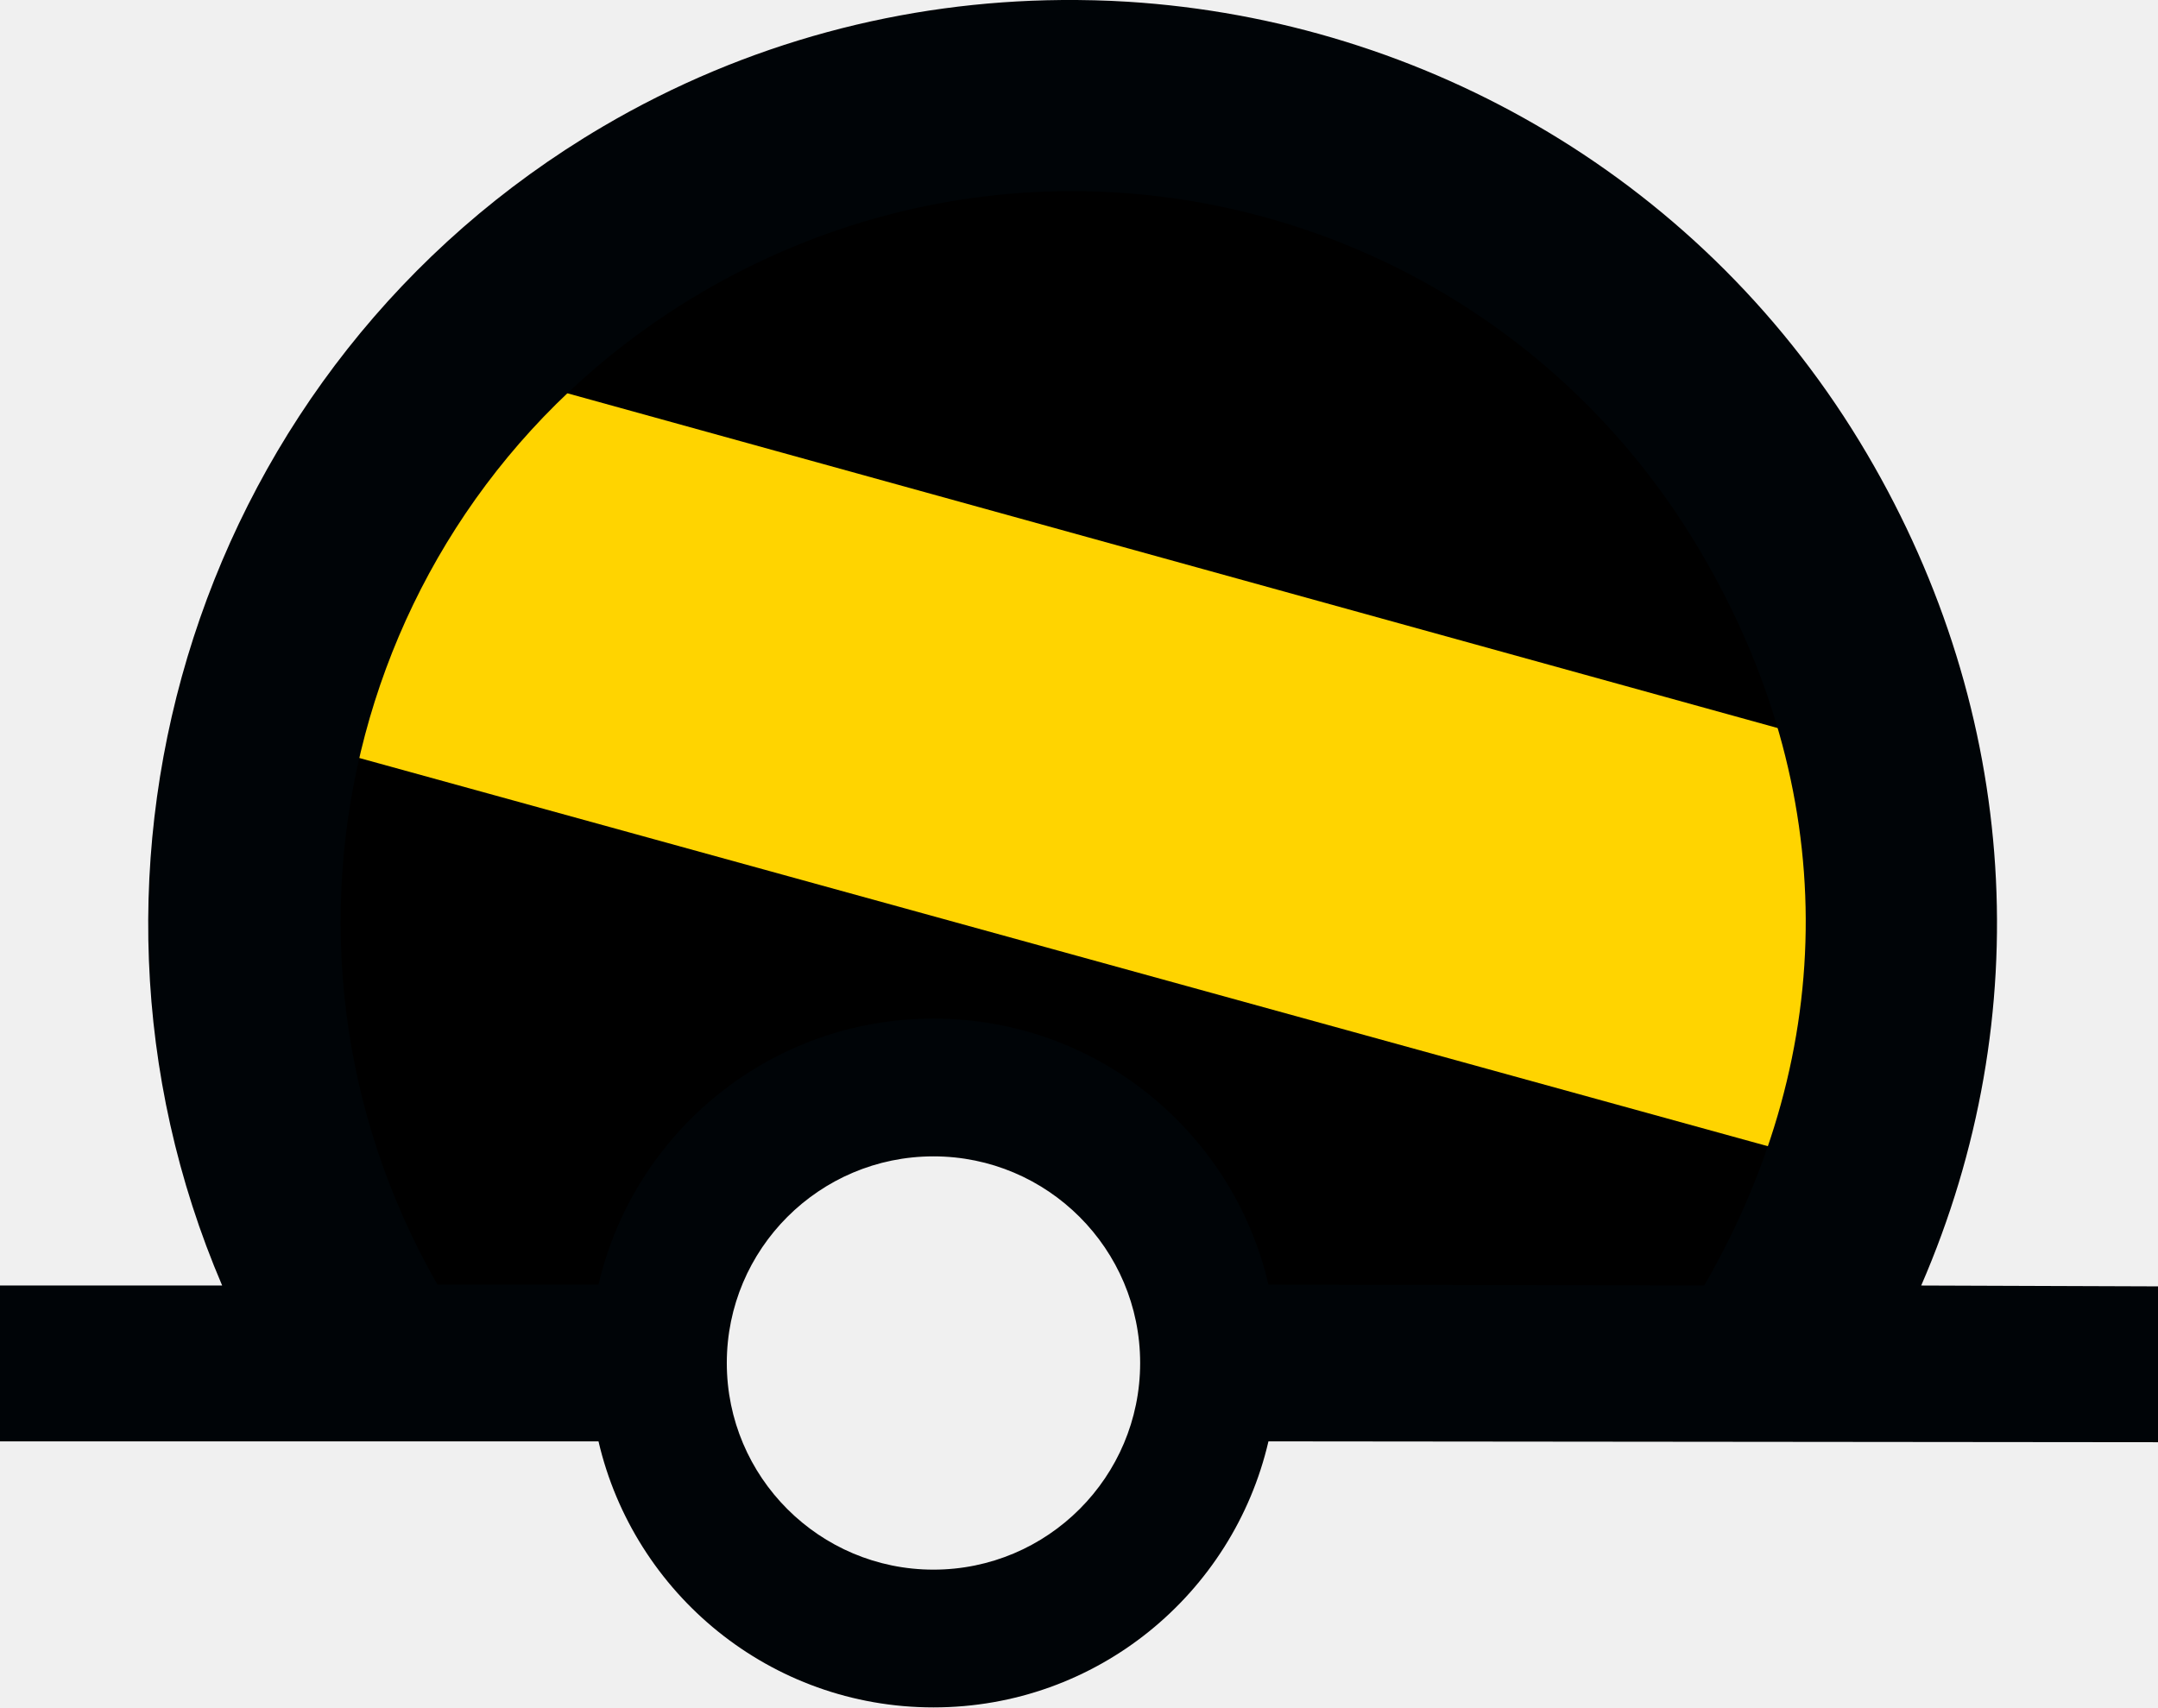
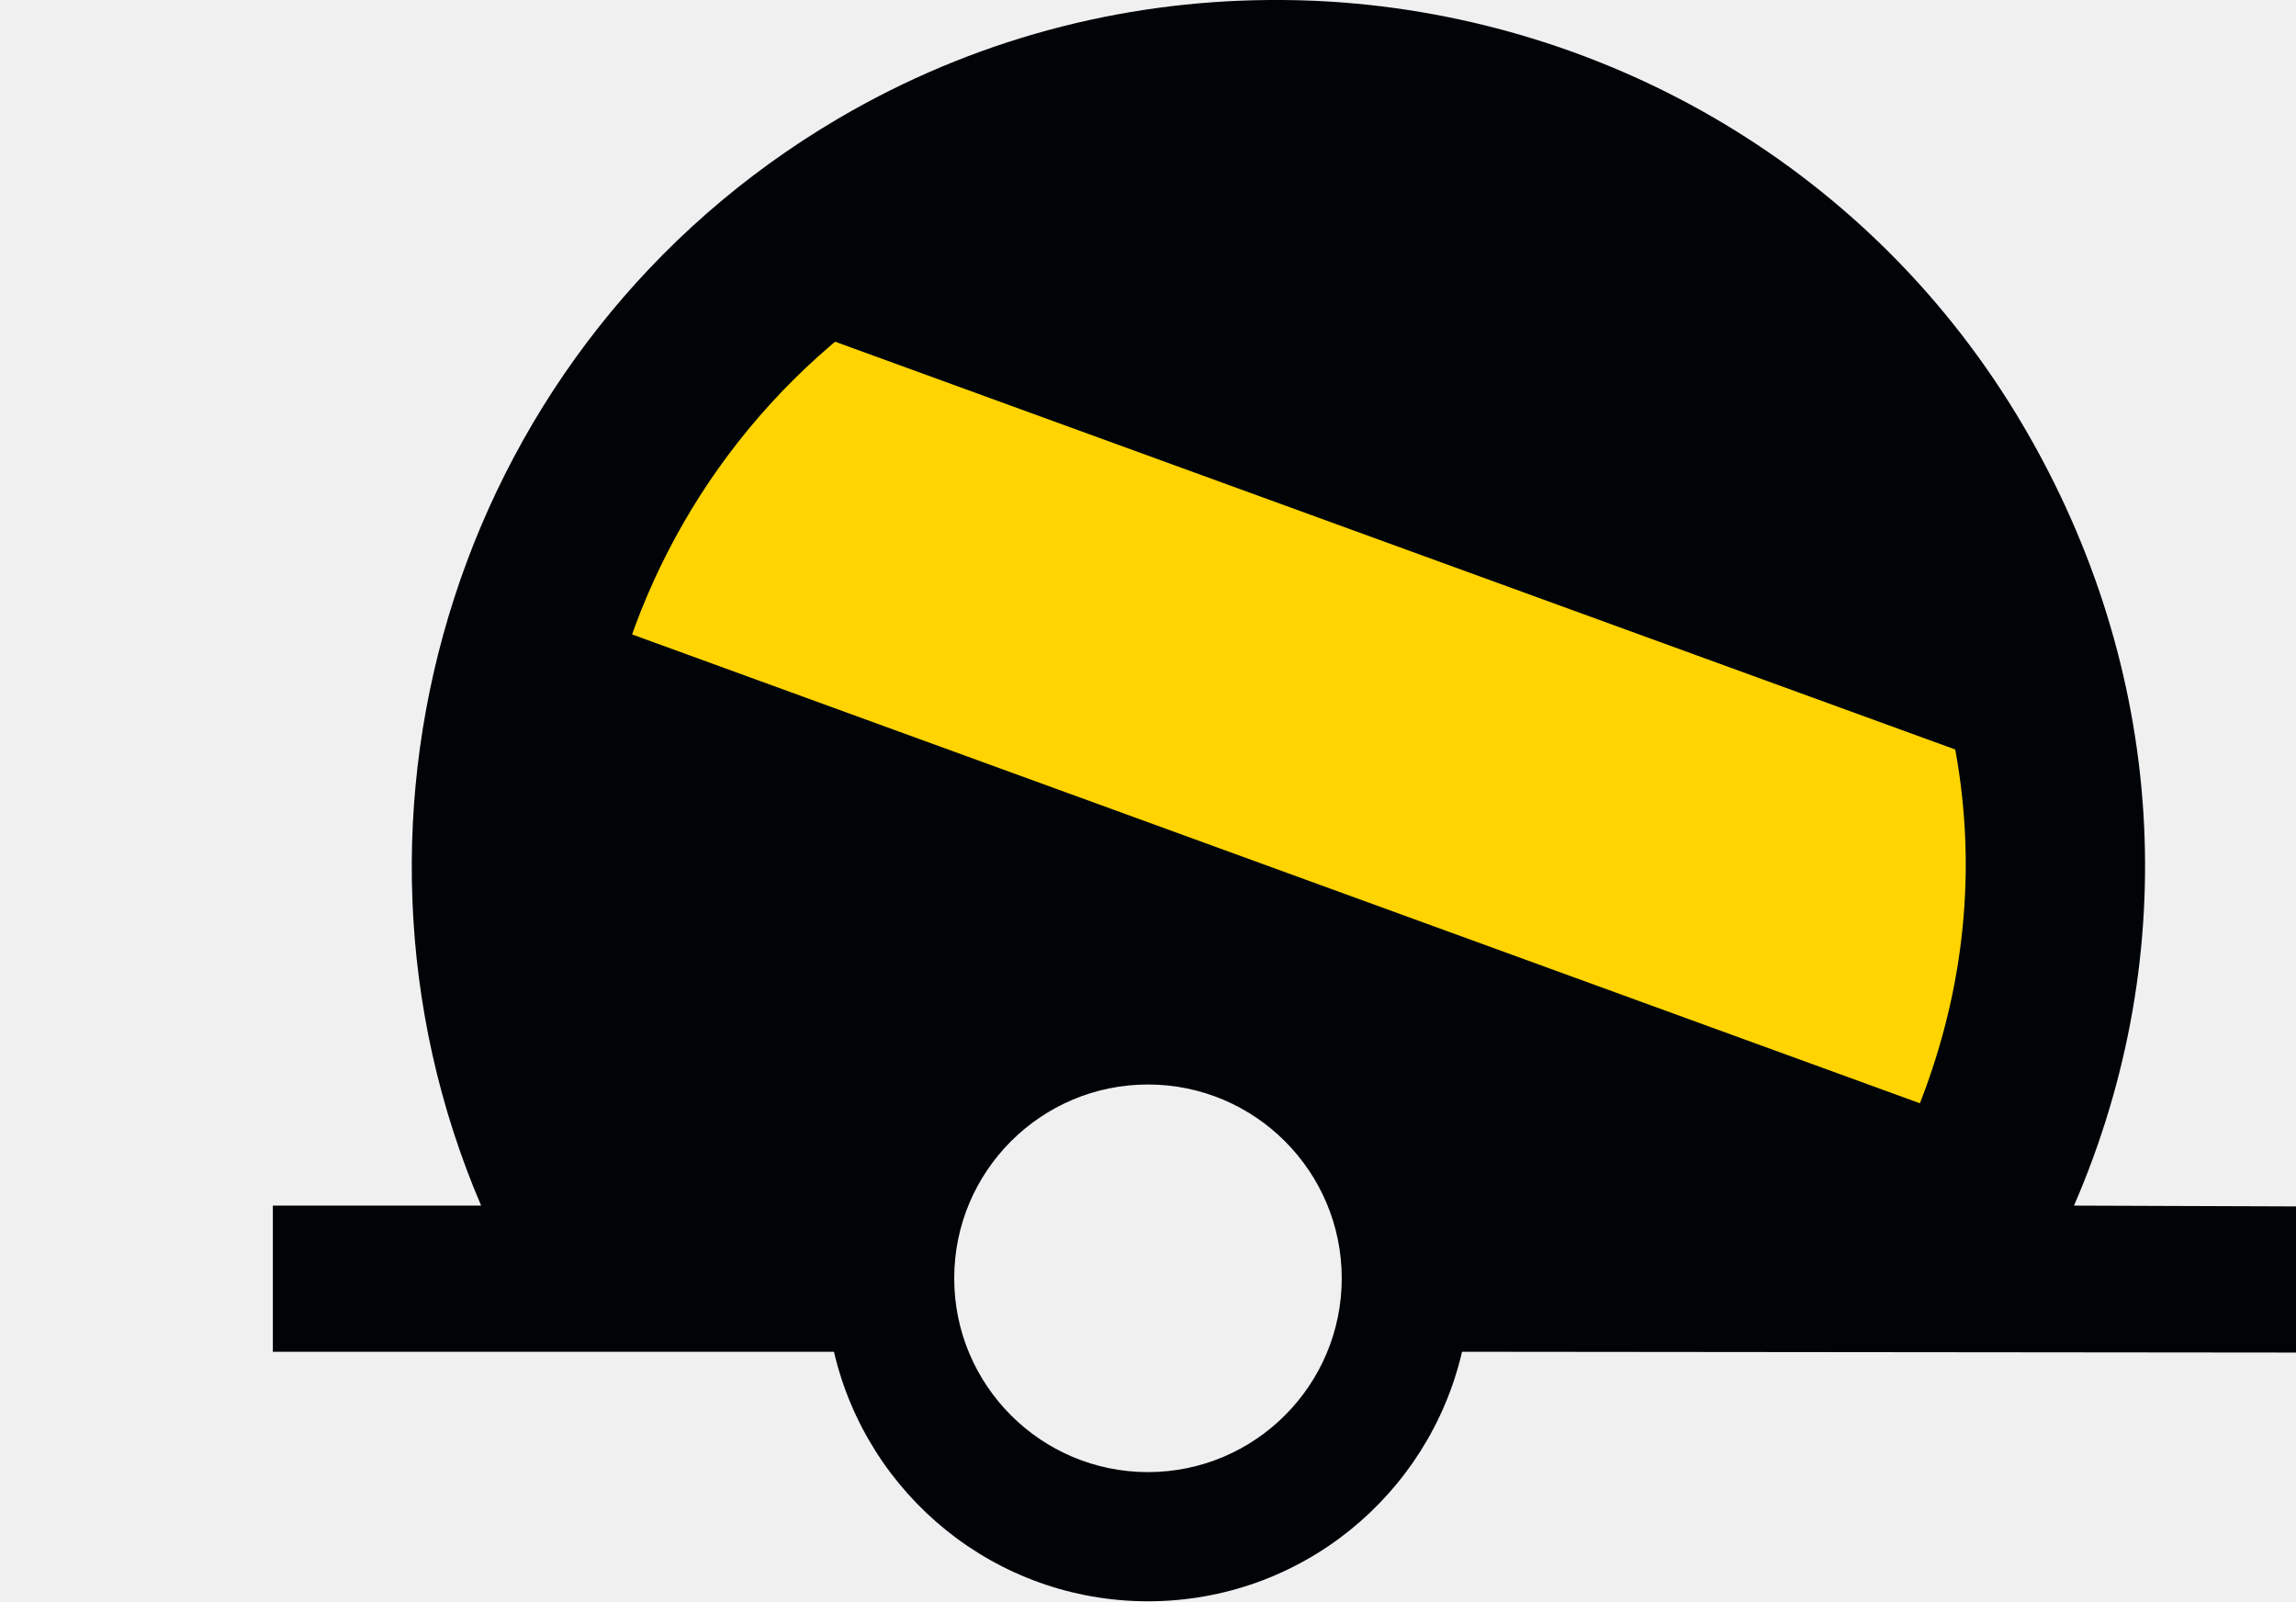
- <svg xmlns="http://www.w3.org/2000/svg" version="1.0" width="78.312" height="61.97" id="svg2">
+ <svg xmlns="http://www.w3.org/2000/svg" version="1.0" width="88.872" height="61.97" id="svg2">
  <defs id="defs4" />
-   <path style="fill:#000000;fill-opacity:1;stroke:none;stroke-width:1px;stroke-linecap:butt;stroke-linejoin:miter;stroke-opacity:1" d="M 12.882,49.912 L 22.149,49.912 L 24.135,44.616 L 30.093,39.982 L 38.036,39.321 L 41.346,43.292 L 44.655,49.25 L 63.852,49.25 L 68.485,40.644 L 68.485,34.025 L 66.499,23.434 L 61.204,13.505 L 54.584,8.209 L 46.641,4.238 L 36.712,2.914 L 26.783,4.9 L 19.502,10.857 L 12.22,19.462 L 9.573,28.73 L 8.911,36.673 L 12.882,49.912 z " id="path2982" />
-   <path style="fill:#ffd400;fill-opacity:1;stroke:none" d="M 9.695,26.59 L 67.011,42.389 L 69.093,27.692 L 15.084,12.751 L 9.695,26.59 z " id="path2983" />
-   <path d="M 38.5,0.001 C 32.828,0.05 27.094,1.525 21.875,4.595 C 7.214,13.22 1.533,31.407 8.062,46.658 L 0,46.658 L 0,52.314 L 21.719,52.314 C 23.006,57.847 27.952,61.97 33.875,61.97 C 39.8,61.97 44.746,57.85 46.031,52.314 L 78.312,52.345 L 78.312,46.689 L 69.719,46.658 C 73.958,36.886 73.295,25.896 67.75,16.47 C 61.902,6.529 51.678,0.742 40.938,0.064 C 40.132,0.013 39.31,-0.006 38.5,0.001 z M 39.25,6.939 C 48.197,7.061 56.839,11.737 61.719,20.033 C 66.764,28.609 66.791,38.097 61.844,46.658 L 46.031,46.626 C 44.746,41.091 39.8,36.97 33.875,36.97 C 27.952,36.97 23.006,41.093 21.719,46.626 L 15.875,46.626 C 8.665,34.027 12.89,18.007 25.438,10.626 C 29.783,8.07 34.563,6.875 39.25,6.939 z M 33.875,41.97 C 38.015,41.97 41.375,45.33 41.375,49.47 C 41.375,53.61 38.015,56.97 33.875,56.97 C 29.735,56.97 26.375,53.61 26.375,49.47 C 26.375,45.33 29.735,41.97 33.875,41.97 z " id="path93160" style="fill:#000407;fill-opacity:1;fill-rule:evenodd;stroke:none" />
+   <path style="display:inline;fill:#ffffff;fill-opacity:0;stroke:none;stroke-width:1px;stroke-linecap:butt;stroke-linejoin:miter;stroke-opacity:1" d="m 23.442,49.912 h 9.267 l 1.986,-5.296 5.957,-4.634 7.943,-0.662 3.31,3.972 3.31,5.957 h 19.196 l 4.634,-8.605 v -6.619 l -1.986,-10.591 -5.296,-9.929 -6.619,-5.296 -7.943,-3.972 -9.929,-1.324 -9.929,1.986 -7.281,5.957 -7.281,8.605 -2.648,9.267 -0.662,7.943 z" id="path_fill_v12" />
+   <path id="path_fill_v6" style="display:inline;fill:#ffffff;fill-opacity:0;stroke:none;stroke-width:1px;stroke-linecap:butt;stroke-linejoin:miter;stroke-opacity:1" d="m 47.272,2.914 -9.93,1.986 -7.281,5.957 -7.281,8.605 -2.648,9.268 -0.662,7.941 3.938,13.127 0.314,0.113 H 32.708 L 34.694,44.615 40.651,39.982 48.114,39.359 60.329,5.803 57.2,4.238 Z" />
+   <path style="fill:#000407" d="m 23.442,49.912 h 9.267 l 1.986,-5.296 5.957,-4.634 7.943,-0.662 3.31,3.972 3.31,5.957 h 19.196 l 4.634,-8.605 v -6.619 l -1.986,-10.591 -5.296,-9.929 -6.619,-5.296 -7.943,-3.972 -9.929,-1.324 -9.929,1.986 -7.281,5.957 -7.281,8.605 -2.648,9.267 -0.662,7.943 z" id="path_fill_h12" />
+   <path id="path_fill_h9" style="display:inline;fill:#ffffff;fill-opacity:0;stroke:none;stroke-width:0.967;stroke-miterlimit:4.1" d="m 47.272,2.914 -9.93,1.986 -7.281,5.957 -7.281,8.605 -2.078,7.27 55.047,20.033 3.295,-6.121 v -6.619 L 77.06,23.434 71.763,13.506 65.143,8.209 57.2,4.238 Z" />
+   <path id="path_fill_h8" style="fill:#ffd400" d="m 47.272,2.914 -9.93,1.986 -7.281,5.957 -7.281,8.605 -1.158,4.055 55.723,20.283 1.699,-3.156 v -6.619 L 77.06,23.434 71.763,13.506 65.143,8.209 57.2,4.238 Z" />
+   <path id="path_fill_h6" style="display:inline;fill:#ffffff;fill-opacity:0;stroke:none;stroke-width:0.818;stroke-miterlimit:4.1" d="m 47.272,2.914 -9.93,1.986 -7.281,5.957 -5.588,6.605 54.57,19.859 1.3e-5,-3.297 L 77.06,23.434 71.763,13.506 65.143,8.209 57.2,4.238 Z" />
+   <path id="path_fill_h4" style="fill:#000407" d="M 47.272,2.914 37.343,4.9 30.061,10.857 29.063,12.037 78.28,29.951 77.06,23.434 71.763,13.506 65.143,8.209 57.2,4.238 Z" />
+   <path id="path_fill_h3" style="display:inline;fill:#ffffff;fill-opacity:0;stroke:none;stroke-width:0.633;stroke-miterlimit:4.1" d="M 47.272,2.914 37.343,4.9 31.757,9.471 77.567,26.143 77.06,23.434 71.763,13.506 65.143,8.209 57.2,4.238 Z" />
+   <path d="m 49.06,0.001 c -5.672,0.049 -11.406,1.524 -16.625,4.594 -14.661,8.624 -20.342,26.812 -13.812,42.062 h -8.062 v 5.656 h 21.719 c 1.287,5.533 6.233,9.656 12.156,9.656 5.925,0 10.871,-4.121 12.156,-9.656 l 32.281,0.031 v -5.656 l -8.594,-0.031 c 4.239,-9.772 3.576,-20.761 -1.969,-30.188 -5.848,-9.941 -16.072,-15.728 -26.812,-16.406 -0.806,-0.051 -1.627,-0.07 -2.438,-0.062 z m 0.75,6.938 c 8.947,0.122 17.589,4.798 22.469,13.094 5.045,8.577 5.072,18.064 0.125,26.625 l -15.812,-0.031 c -1.285,-5.536 -6.231,-9.656 -12.156,-9.656 -5.923,1e-5 -10.869,4.123 -12.156,9.656 h -5.844 c -7.21,-12.599 -2.985,-28.619 9.562,-36 4.345,-2.556 9.126,-3.752 13.812,-3.688 z m -5.375,35.031 c 4.14,0 7.5,3.36 7.5,7.5 0,4.14 -3.36,7.5 -7.5,7.5 -4.14,0 -7.5,-3.36 -7.5,-7.5 0,-4.14 3.36,-7.5 7.5,-7.5 z" id="path_stroke" style="display:inline;fill:#000407;fill-opacity:1;fill-rule:evenodd;stroke:none" />
</svg>
